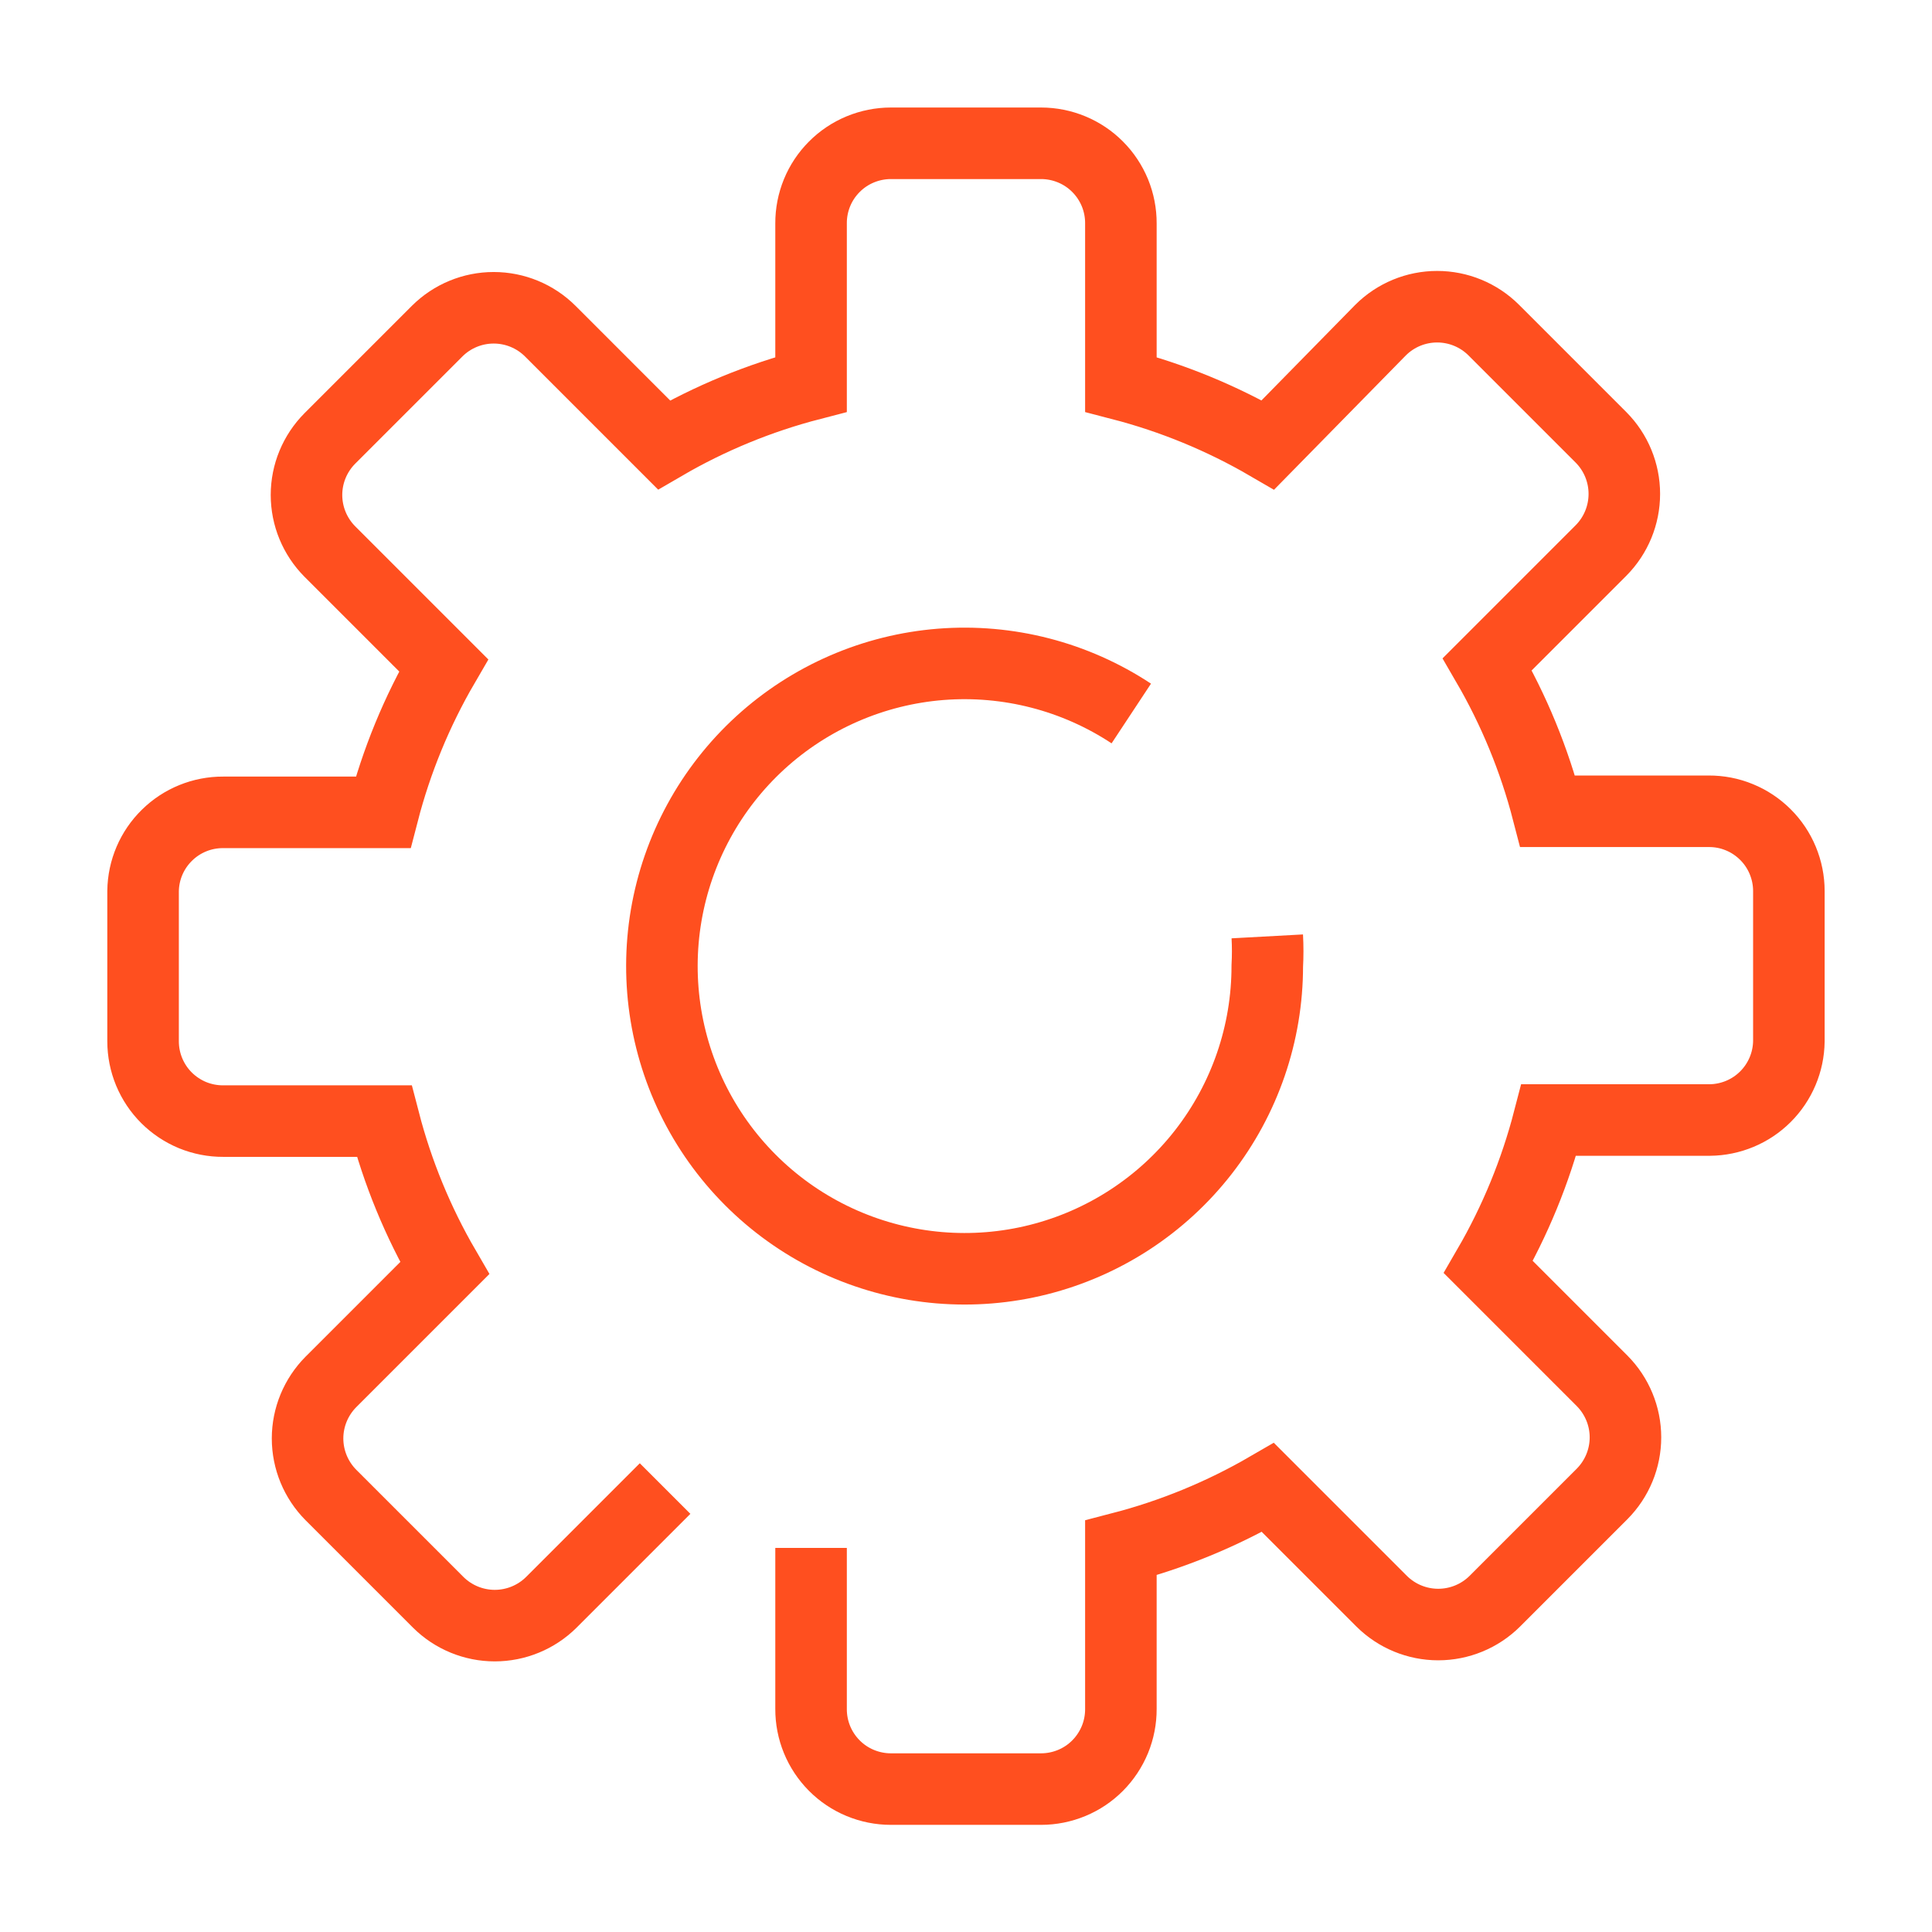
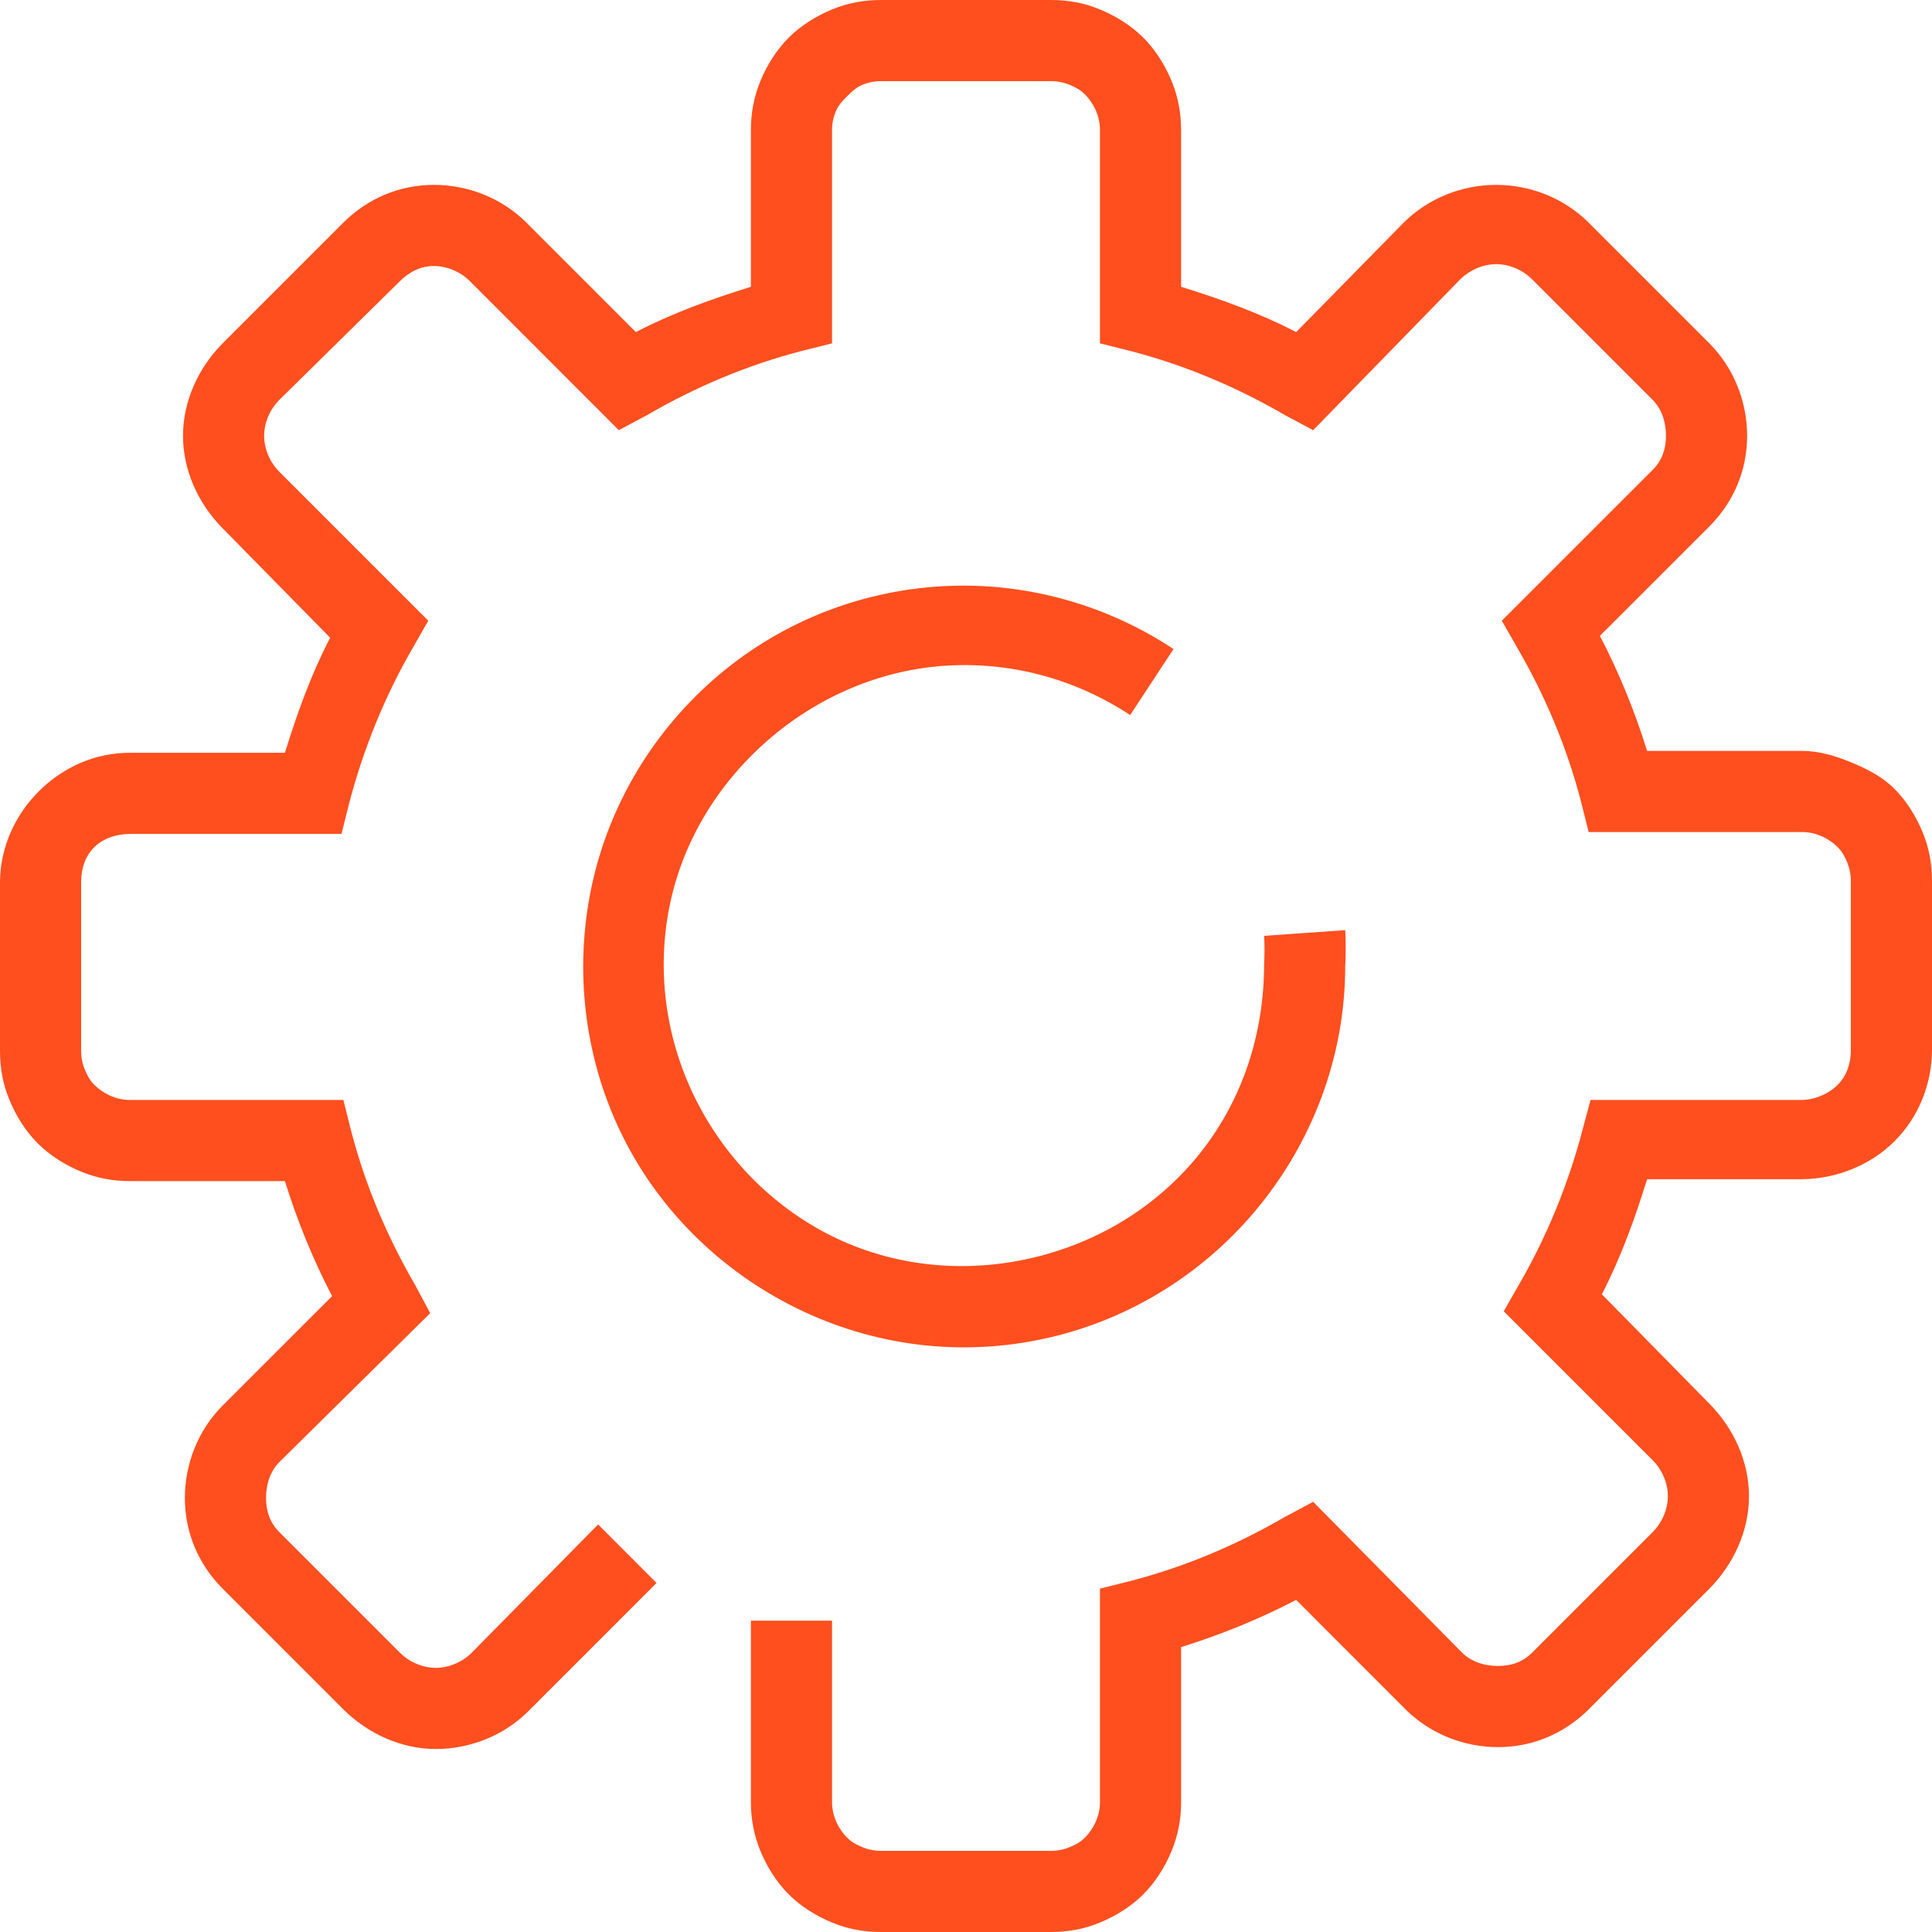
- <svg xmlns="http://www.w3.org/2000/svg" width="36" height="36" viewBox="0 0 36 36" fill="none">
-   <path d="M15.113 28.843V31.843C15.112 32.039 15.15 32.233 15.224 32.414C15.298 32.595 15.408 32.76 15.546 32.899C15.684 33.038 15.848 33.148 16.029 33.223C16.21 33.298 16.404 33.337 16.599 33.337H19.399C19.595 33.337 19.789 33.298 19.97 33.223C20.151 33.148 20.315 33.038 20.453 32.899C20.591 32.76 20.7 32.595 20.775 32.414C20.849 32.233 20.887 32.039 20.886 31.843V28.843C21.846 28.594 22.768 28.215 23.626 27.717L25.746 29.837C26.026 30.115 26.405 30.271 26.799 30.271C27.194 30.271 27.573 30.115 27.853 29.837L29.853 27.837C30.131 27.557 30.288 27.178 30.288 26.783C30.288 26.389 30.131 26.01 29.853 25.73L27.733 23.61C28.231 22.752 28.61 21.83 28.859 20.87H31.859C32.248 20.866 32.62 20.711 32.895 20.437C33.17 20.163 33.328 19.792 33.333 19.403V16.603C33.333 16.407 33.294 16.214 33.219 16.033C33.144 15.852 33.034 15.688 32.895 15.55C32.756 15.412 32.592 15.302 32.41 15.228C32.229 15.153 32.035 15.116 31.839 15.117H28.839C28.59 14.156 28.211 13.234 27.713 12.377L29.833 10.257C30.111 9.977 30.267 9.598 30.267 9.203C30.267 8.808 30.111 8.43 29.833 8.15L27.833 6.15C27.553 5.871 27.174 5.715 26.779 5.715C26.385 5.715 26.006 5.871 25.726 6.15L23.626 8.29C22.768 7.791 21.846 7.412 20.886 7.163V4.163C20.887 3.967 20.849 3.773 20.775 3.592C20.7 3.411 20.591 3.246 20.453 3.108C20.315 2.969 20.151 2.859 19.97 2.784C19.789 2.709 19.595 2.67 19.399 2.67H16.599C16.404 2.67 16.21 2.709 16.029 2.784C15.848 2.859 15.684 2.969 15.546 3.108C15.408 3.246 15.298 3.411 15.224 3.592C15.15 3.773 15.112 3.967 15.113 4.163V7.163C14.152 7.412 13.23 7.791 12.373 8.29L10.253 6.17C9.973 5.891 9.594 5.735 9.199 5.735C8.805 5.735 8.426 5.891 8.146 6.17L6.146 8.17C5.868 8.45 5.711 8.828 5.711 9.223C5.711 9.618 5.868 9.997 6.146 10.277L8.266 12.397C7.767 13.254 7.388 14.176 7.139 15.137H4.159C3.767 15.135 3.39 15.288 3.111 15.563C2.831 15.837 2.671 16.211 2.666 16.603V19.403C2.666 19.599 2.705 19.793 2.78 19.974C2.855 20.154 2.965 20.319 3.104 20.457C3.243 20.595 3.407 20.704 3.588 20.779C3.77 20.853 3.964 20.891 4.159 20.89H7.159C7.408 21.85 7.787 22.772 8.286 23.63L6.166 25.75C5.888 26.03 5.731 26.409 5.731 26.803C5.731 27.198 5.888 27.577 6.166 27.857L8.166 29.857C8.446 30.135 8.825 30.291 9.219 30.291C9.614 30.291 9.993 30.135 10.273 29.857L12.393 27.737" stroke="#FF4F1F" stroke-width="1.333" stroke-miterlimit="10" />
-   <path d="M23.614 17.448C23.624 17.632 23.624 17.817 23.614 18.001C23.614 19.257 23.195 20.477 22.423 21.468C21.651 22.459 20.57 23.164 19.352 23.471C18.134 23.778 16.849 23.669 15.7 23.163C14.55 22.657 13.603 21.781 13.007 20.675C12.412 19.569 12.203 18.296 12.413 17.058C12.624 15.819 13.241 14.687 14.168 13.839C15.095 12.992 16.279 12.478 17.531 12.379C18.783 12.281 20.032 12.603 21.08 13.295" stroke="#FF4F1F" stroke-width="1.333" stroke-miterlimit="10" />
+ <svg xmlns="http://www.w3.org/2000/svg" xmlns:ns1="http://vectornator.io" height="100%" style="fill-rule:nonzero;clip-rule:evenodd;stroke-linecap:round;stroke-linejoin:round;" xml:space="preserve" width="100%" version="1.1" viewBox="0 0 36 36">
+   <defs />
+   <g id="Untitled" ns1:layerName="Untitled">
+     <g opacity="1">
+       <path d="M16.418+0C16.099+0+15.799+0.053+15.504+0.176C15.209+0.298+14.92+0.477+14.695+0.703C14.47+0.929+14.289+1.216+14.168+1.512C14.047+1.807+13.991+2.107+13.992+2.426L13.992+5.344C13.255+5.573+12.533+5.832+11.848+6.188L9.809+4.148C9.352+3.694+8.728+3.445+8.086+3.445C7.444+3.445+6.854+3.695+6.398+4.148L4.148+6.398C3.694+6.855+3.41+7.479+3.41+8.121C3.41+8.763+3.695+9.388+4.148+9.844L6.152+11.883C5.796+12.568+5.537+13.29+5.309+14.027L2.426+14.027C1.79+14.024+1.194+14.283+0.738+14.73C0.283+15.178+0.009+15.779+1.87071e-09+16.418L1.87071e-09+19.582C-1.63181e-05+19.901+0.053+20.201+0.176+20.496C0.298+20.791+0.477+21.079+0.703+21.305C0.929+21.53+1.217+21.711+1.512+21.832C1.807+21.953+2.107+22.009+2.426+22.008L5.309+22.008C5.538+22.746+5.831+23.466+6.188+24.152L4.148+26.191C3.694+26.648+3.445+27.272+3.445+27.914C3.445+28.556+3.695+29.146+4.148+29.602L6.398+31.852C6.855+32.306+7.479+32.59+8.121+32.59C8.763+32.59+9.388+32.34+9.844+31.887L12.234+29.496L11.145+28.406L8.789+30.797C8.616+30.969+8.367+31.078+8.121+31.078C7.875+31.078+7.627+30.97+7.453+30.797L5.203+28.547C5.031+28.374+4.957+28.16+4.957+27.914C4.957+27.668+5.03+27.421+5.203+27.246L8.016+24.469L7.734+23.941C7.208+23.035+6.802+22.073+6.539+21.059L6.398+20.496L2.426+20.496C2.301+20.497+2.187+20.472+2.074+20.426C1.962+20.38+1.844+20.301+1.758+20.215C1.672+20.129+1.629+20.046+1.582+19.934C1.535+19.821+1.512+19.703+1.512+19.582L1.512+16.418C1.515+16.185+1.584+15.956+1.758+15.785C1.931+15.615+2.183+15.538+2.426+15.539L6.363+15.539L6.504+14.977C6.767+13.962+7.173+12.964+7.699+12.059L7.98+11.566L5.203+8.789C5.031+8.616+4.922+8.367+4.922+8.121C4.922+7.875+5.03+7.627+5.203+7.453L7.453+5.238C7.626+5.066+7.84+4.957+8.086+4.957C8.332+4.957+8.58+5.065+8.754+5.238L11.531+8.016L12.059+7.734C12.964+7.208+13.927+6.802+14.941+6.539L15.504+6.398L15.504+2.426C15.503+2.301+15.528+2.187+15.574+2.074C15.62+1.962+15.699+1.879+15.785+1.793C15.871+1.707+15.954+1.629+16.066+1.582C16.179+1.535+16.297+1.512+16.418+1.512L19.582+1.512C19.704+1.512+19.821+1.535+19.934+1.582C20.046+1.629+20.129+1.672+20.215+1.758C20.301+1.844+20.38+1.962+20.426+2.074C20.472+2.186+20.497+2.304+20.496+2.426L20.496+6.398L21.059+6.539C22.073+6.802+23.036+7.208+23.941+7.734L24.469+8.016L27.211+5.203C27.379+5.036+27.633+4.922+27.879+4.922C28.125+4.922+28.372+5.03+28.547+5.203L30.797+7.453C30.969+7.626+31.043+7.875+31.043+8.121C31.043+8.367+30.97+8.58+30.797+8.754L27.984+11.566L28.266+12.059C28.792+12.964+29.198+13.927+29.461+14.941L29.602+15.504L33.574+15.504C33.699+15.503+33.813+15.528+33.926+15.574C34.038+15.62+34.156+15.699+34.242+15.785C34.328+15.871+34.371+15.954+34.418+16.066C34.465+16.179+34.488+16.297+34.488+16.418L34.488+19.582C34.485+19.813+34.413+20.045+34.242+20.215C34.071+20.385+33.815+20.494+33.574+20.496L29.637+20.496L29.496+21.023C29.233+22.038+28.828+23.035+28.301+23.941L28.02+24.434L30.797+27.211C30.969+27.384+31.078+27.633+31.078+27.879C31.078+28.125+30.97+28.372+30.797+28.547L28.547+30.797C28.374+30.969+28.16+31.043+27.914+31.043C27.668+31.043+27.421+30.97+27.246+30.797L24.469+27.984L23.941+28.266C23.036+28.792+22.073+29.198+21.059+29.461L20.496+29.602L20.496+33.574C20.497+33.699+20.472+33.813+20.426+33.926C20.38+34.038+20.301+34.156+20.215+34.242C20.129+34.328+20.046+34.371+19.934+34.418C19.821+34.465+19.703+34.488+19.582+34.488L16.418+34.488C16.297+34.488+16.179+34.465+16.066+34.418C15.954+34.371+15.871+34.328+15.785+34.242C15.699+34.156+15.62+34.038+15.574+33.926C15.528+33.813+15.503+33.696+15.504+33.574L15.504+30.199L13.992+30.199L13.992+33.574C13.991+33.89+14.047+34.193+14.168+34.488C14.289+34.783+14.47+35.071+14.695+35.297C14.92+35.523+15.209+35.702+15.504+35.824C15.799+35.947+16.099+36+16.418+36L19.582+36C19.901+36+20.201+35.947+20.496+35.824C20.791+35.702+21.08+35.523+21.305+35.297C21.53+35.071+21.711+34.783+21.832+34.488C21.953+34.193+22.009+33.893+22.008+33.574L22.008+30.691C22.746+30.462+23.466+30.169+24.152+29.812L26.191+31.852C26.648+32.306+27.272+32.555+27.914+32.555C28.556+32.555+29.146+32.305+29.602+31.852L31.852+29.602C32.306+29.145+32.59+28.521+32.59+27.879C32.59+27.237+32.305+26.612+31.852+26.156L29.848+24.117C30.203+23.432+30.463+22.71+30.691+21.973L33.574+21.973C34.214+21.967+34.848+21.716+35.297+21.27C35.746+20.823+35.992+20.215+36+19.582L36+16.418C36+16.099+35.947+15.799+35.824+15.504C35.702+15.209+35.523+14.92+35.297+14.695C35.071+14.47+34.783+14.324+34.488+14.203C34.193+14.082+33.893+13.991+33.574+13.992L30.691+13.992C30.462+13.254+30.169+12.534+29.812+11.848L31.852+9.809C32.306+9.352+32.555+8.763+32.555+8.121C32.555+7.479+32.305+6.854+31.852+6.398L29.602+4.148C29.145+3.694+28.521+3.445+27.879+3.445C27.237+3.445+26.612+3.695+26.156+4.148L24.152+6.188C23.468+5.832+22.745+5.573+22.008+5.344L22.008+2.426C22.009+2.11+21.953+1.807+21.832+1.512C21.711+1.216+21.53+0.929+21.305+0.703C21.08+0.477+20.791+0.298+20.496+0.176C20.201+0.053+19.901-2.23517e-07+19.582+0L16.418+0Z" opacity="1" fill="#ff4f1f" />
+       <path d="M17.402+10.934C15.827+11.058+14.35+11.696+13.184+12.762C12.018+13.828+11.233+15.247+10.969+16.805C10.704+18.362+10.958+19.984+11.707+21.375C12.456+22.766+13.671+23.867+15.117+24.504C16.563+25.141+18.155+25.277+19.688+24.891C21.22+24.504+22.584+23.606+23.555+22.359C24.526+21.113+25.067+19.58+25.066+18C25.078+17.806+25.079+17.567+25.066+17.332L23.555+17.438C23.565+17.617+23.564+17.785+23.555+17.965C23.554+19.252+23.16+20.462+22.395+21.445C21.629+22.428+20.544+23.11+19.336+23.414C18.128+23.719+16.855+23.635+15.715+23.133C14.575+22.63+13.633+21.734+13.043+20.637C12.452+19.54+12.237+18.279+12.445+17.051C12.654+15.822+13.284+14.727+14.203+13.887C15.123+13.046+16.301+12.508+17.543+12.41C18.785+12.312+20.019+12.638+21.059+13.324L21.867+12.094C20.549+11.223+18.977+10.81+17.402+10.934Z" opacity="1" fill="#ff4f1f" />
+     </g>
+   </g>
</svg>
